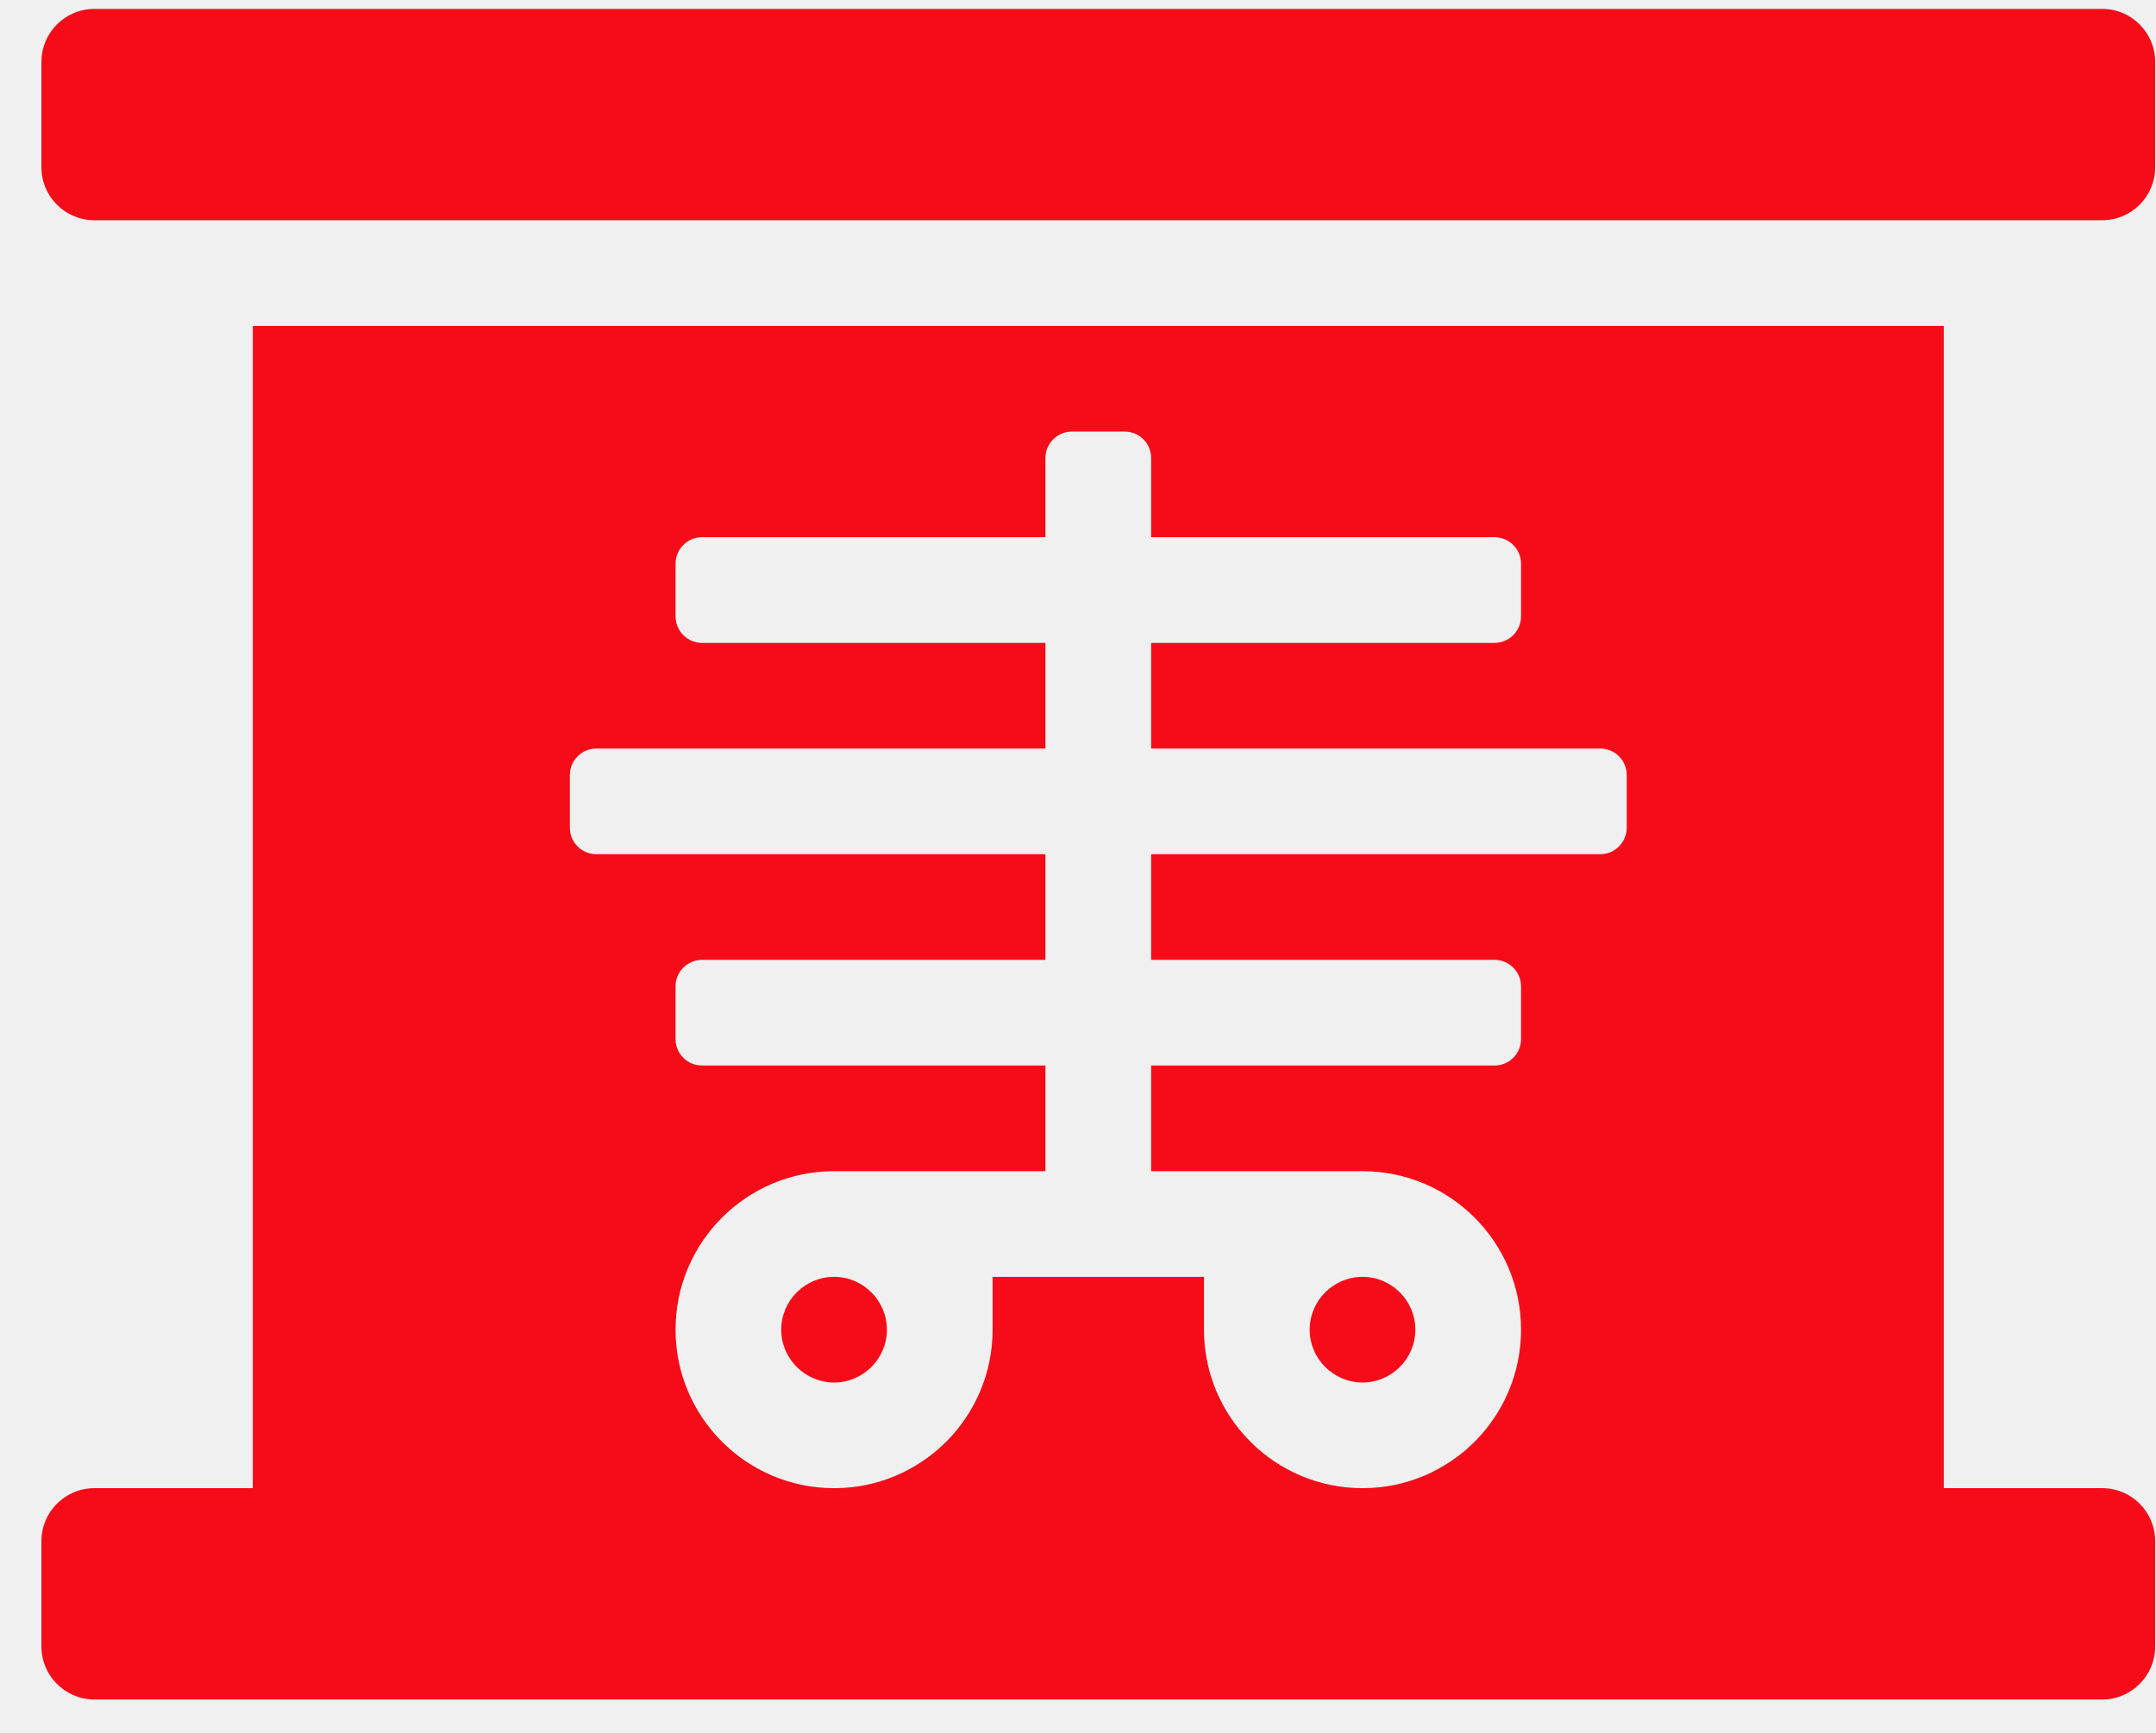
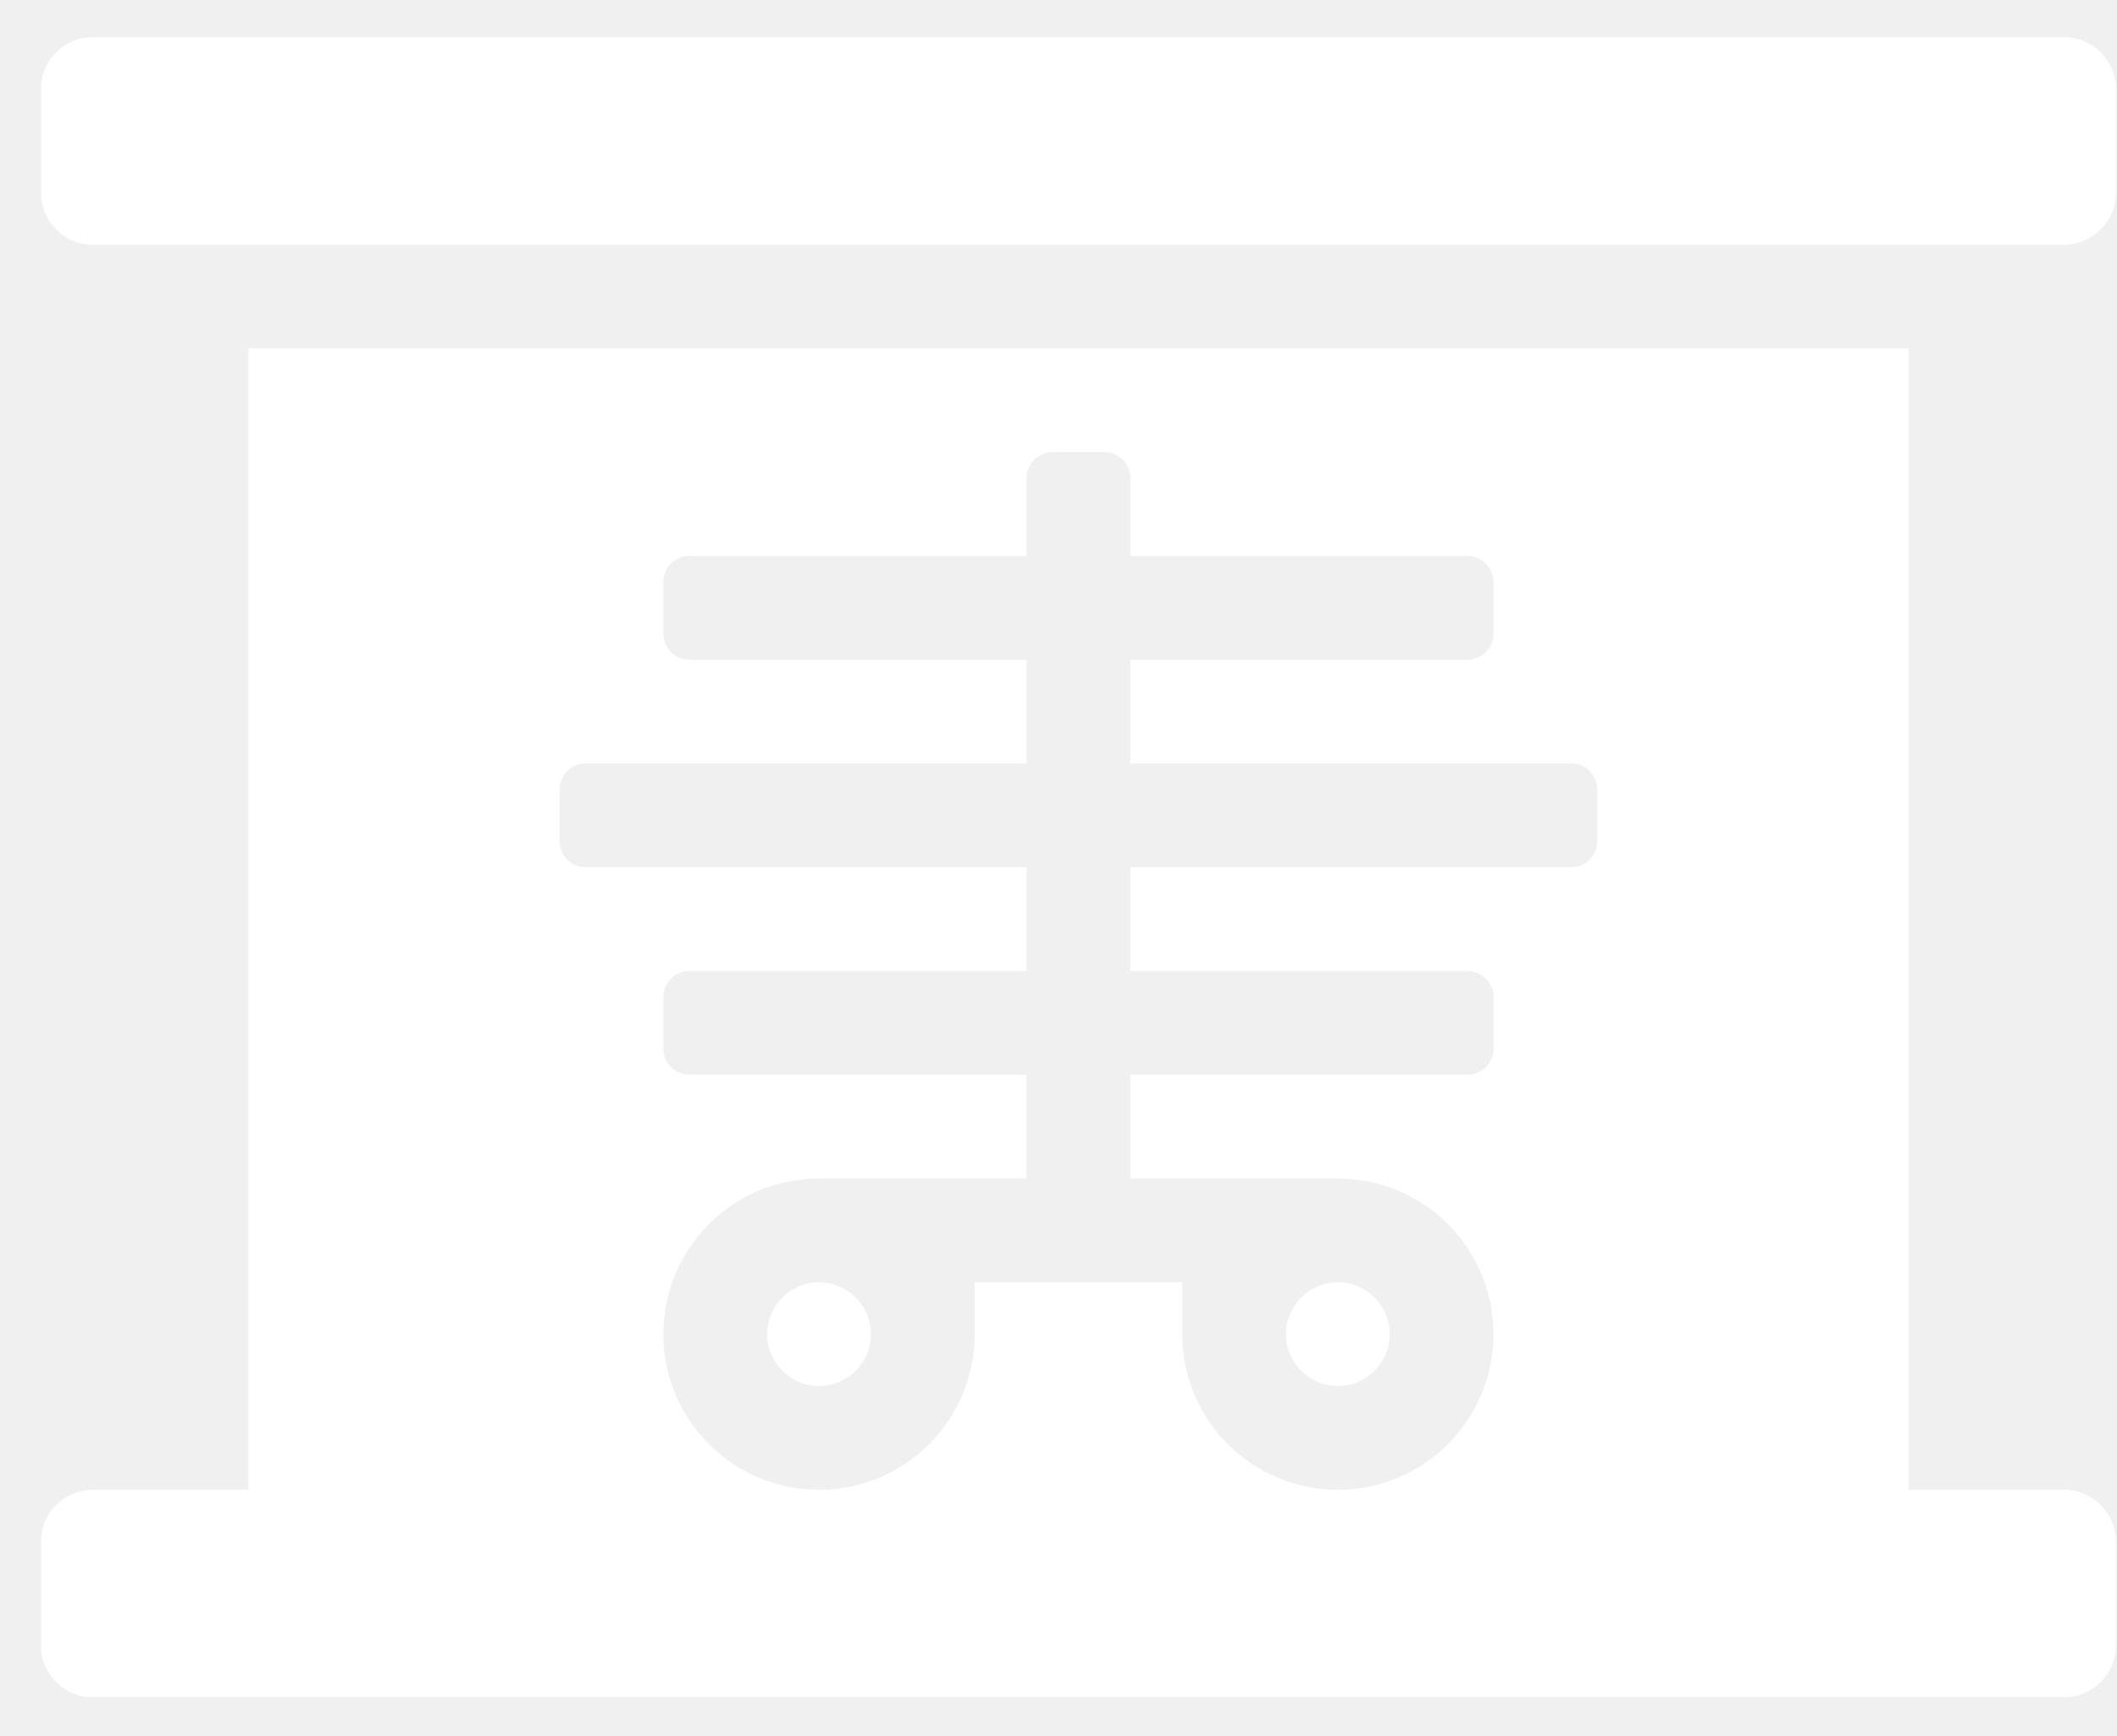
- <svg xmlns="http://www.w3.org/2000/svg" width="51" height="41" viewBox="0 0 51 41" fill="none">
-   <g id="SVG" clip-path="url(#clip0_151_533)">
-     <path id="Vector" d="M19.73 30.211C19.043 30.211 18.48 30.773 18.48 31.461C18.48 32.148 19.043 32.711 19.73 32.711C20.418 32.711 20.98 32.148 20.98 31.461C20.98 30.773 20.418 30.211 19.73 30.211ZM32.23 32.711C32.918 32.711 33.48 32.148 33.48 31.461C33.48 30.773 32.918 30.211 32.23 30.211C31.543 30.211 30.98 30.773 30.98 31.461C30.98 32.148 31.543 32.711 32.23 32.711ZM49.73 0.211H2.23C1.543 0.211 0.98 0.773 0.98 1.461V3.961C0.98 4.648 1.543 5.211 2.23 5.211H49.73C50.418 5.211 50.98 4.648 50.98 3.961V1.461C50.98 0.773 50.418 0.211 49.73 0.211ZM49.73 35.211H45.98V7.711H5.98V35.211H2.23C1.543 35.211 0.98 35.773 0.98 36.461V38.961C0.98 39.648 1.543 40.211 2.23 40.211H49.73C50.418 40.211 50.98 39.648 50.98 38.961V36.461C50.98 35.773 50.418 35.211 49.73 35.211ZM38.48 19.586C38.48 19.93 38.199 20.211 37.855 20.211H27.23V22.711H35.355C35.699 22.711 35.98 22.992 35.98 23.336V24.586C35.98 24.93 35.699 25.211 35.355 25.211H27.23V27.711H32.23C34.301 27.711 35.98 29.391 35.98 31.461C35.98 33.531 34.301 35.211 32.23 35.211C30.16 35.211 28.48 33.531 28.48 31.461V30.211H23.48V31.461C23.48 33.531 21.801 35.211 19.73 35.211C17.66 35.211 15.98 33.531 15.98 31.461C15.98 29.391 17.66 27.711 19.73 27.711H24.73V25.211H16.605C16.262 25.211 15.98 24.93 15.98 24.586V23.336C15.98 22.992 16.262 22.711 16.605 22.711H24.73V20.211H14.105C13.762 20.211 13.48 19.93 13.48 19.586V18.336C13.48 17.992 13.762 17.711 14.105 17.711H24.73V15.211H16.605C16.262 15.211 15.98 14.93 15.98 14.586V13.336C15.98 12.992 16.262 12.711 16.605 12.711H24.73V10.836C24.73 10.492 25.012 10.211 25.355 10.211H26.605C26.949 10.211 27.23 10.492 27.23 10.836V12.711H35.355C35.699 12.711 35.98 12.992 35.98 13.336V14.586C35.98 14.93 35.699 15.211 35.355 15.211H27.23V17.711H37.855C38.199 17.711 38.48 17.992 38.48 18.336V19.586Z" fill="#F50C18" />
+ <svg xmlns="http://www.w3.org/2000/svg" width="50" height="41" viewBox="0 0 50 41" fill="none">
+   <g clip-path="url(#clip0_357_1245)">
+     <g clip-path="url(#clip1_357_1245)">
+       <mask id="mask0_357_1245" style="mask-type:luminance" maskUnits="userSpaceOnUse" x="0" y="0" width="50" height="41">
+         <path d="M49.977 0.877H0.965V40.087H49.977V0.877Z" fill="white" />
+       </mask>
+       <g mask="url(#mask0_357_1245)">
+         <path d="M19.344 30.284C18.671 30.284 18.119 30.836 18.119 31.509C18.119 32.184 18.671 32.735 19.344 32.735C20.018 32.735 20.57 32.184 20.57 31.509C20.57 30.836 20.018 30.284 19.344 30.284ZM31.598 32.735C32.271 32.735 32.823 32.184 32.823 31.509C32.823 30.836 32.271 30.284 31.598 30.284C30.924 30.284 30.372 30.836 30.372 31.509C30.372 32.184 30.924 32.735 31.598 32.735ZM48.752 0.877H2.19C1.516 0.877 0.965 1.428 0.965 2.102V4.553C0.965 5.227 1.516 5.778 2.19 5.778H48.752C49.426 5.778 49.977 5.227 49.977 4.553V2.102C49.977 1.428 49.426 0.877 48.752 0.877ZM48.752 35.185H45.076V8.229H5.866V35.185H2.19C1.516 35.185 0.965 35.737 0.965 36.411V38.861C0.965 39.535 1.516 40.087 2.19 40.087H48.752C49.426 40.087 49.977 39.535 49.977 38.861V36.411C49.977 35.737 49.426 35.185 48.752 35.185ZM37.724 19.869C37.724 20.206 37.448 20.482 37.111 20.482H26.696V22.932H34.661C34.998 22.932 35.273 23.208 35.273 23.545V24.77C35.273 25.107 34.998 25.383 34.661 25.383H26.696V27.834H31.598C33.627 27.834 35.273 29.48 35.273 31.509C35.273 33.539 33.627 35.185 31.598 35.185C29.568 35.185 27.922 33.539 27.922 31.509V30.284H23.02V31.509C23.02 33.539 21.374 35.185 19.344 35.185C17.315 35.185 15.668 33.539 15.668 31.509C15.668 29.48 17.315 27.834 19.344 27.834H24.246V25.383H16.281C15.944 25.383 15.668 25.107 15.668 24.77V23.545C15.668 23.208 15.944 22.932 16.281 22.932H24.246V20.482H13.831C13.494 20.482 13.218 20.206 13.218 19.869V18.644C13.218 18.307 13.494 18.031 13.831 18.031H24.246V15.581H16.281C15.944 15.581 15.668 15.305 15.668 14.968V13.743C15.668 13.406 15.944 13.13 16.281 13.13H24.246V11.292C24.246 10.955 24.521 10.679 24.858 10.679H26.084C26.421 10.679 26.696 10.955 26.696 11.292V13.13H34.661C34.998 13.13 35.273 13.406 35.273 13.743V14.968C35.273 15.305 34.998 15.581 34.661 15.581H26.696V18.031H37.111C37.448 18.031 37.724 18.307 37.724 18.644V19.869Z" fill="white" />
+       </g>
+     </g>
  </g>
  <defs>
-     <clipPath id="clip0_151_533">
-       <rect width="50" height="40" fill="white" transform="translate(0.980469 0.210938)" />
+     <clipPath id="clip0_357_1245">
+       <rect width="50" height="40.19" fill="white" transform="translate(0 0.669922)" />
+     </clipPath>
+     <clipPath id="clip1_357_1245">
+       <rect width="49.992" height="40.19" fill="white" transform="translate(0.00390625 0.669922)" />
    </clipPath>
  </defs>
</svg>
